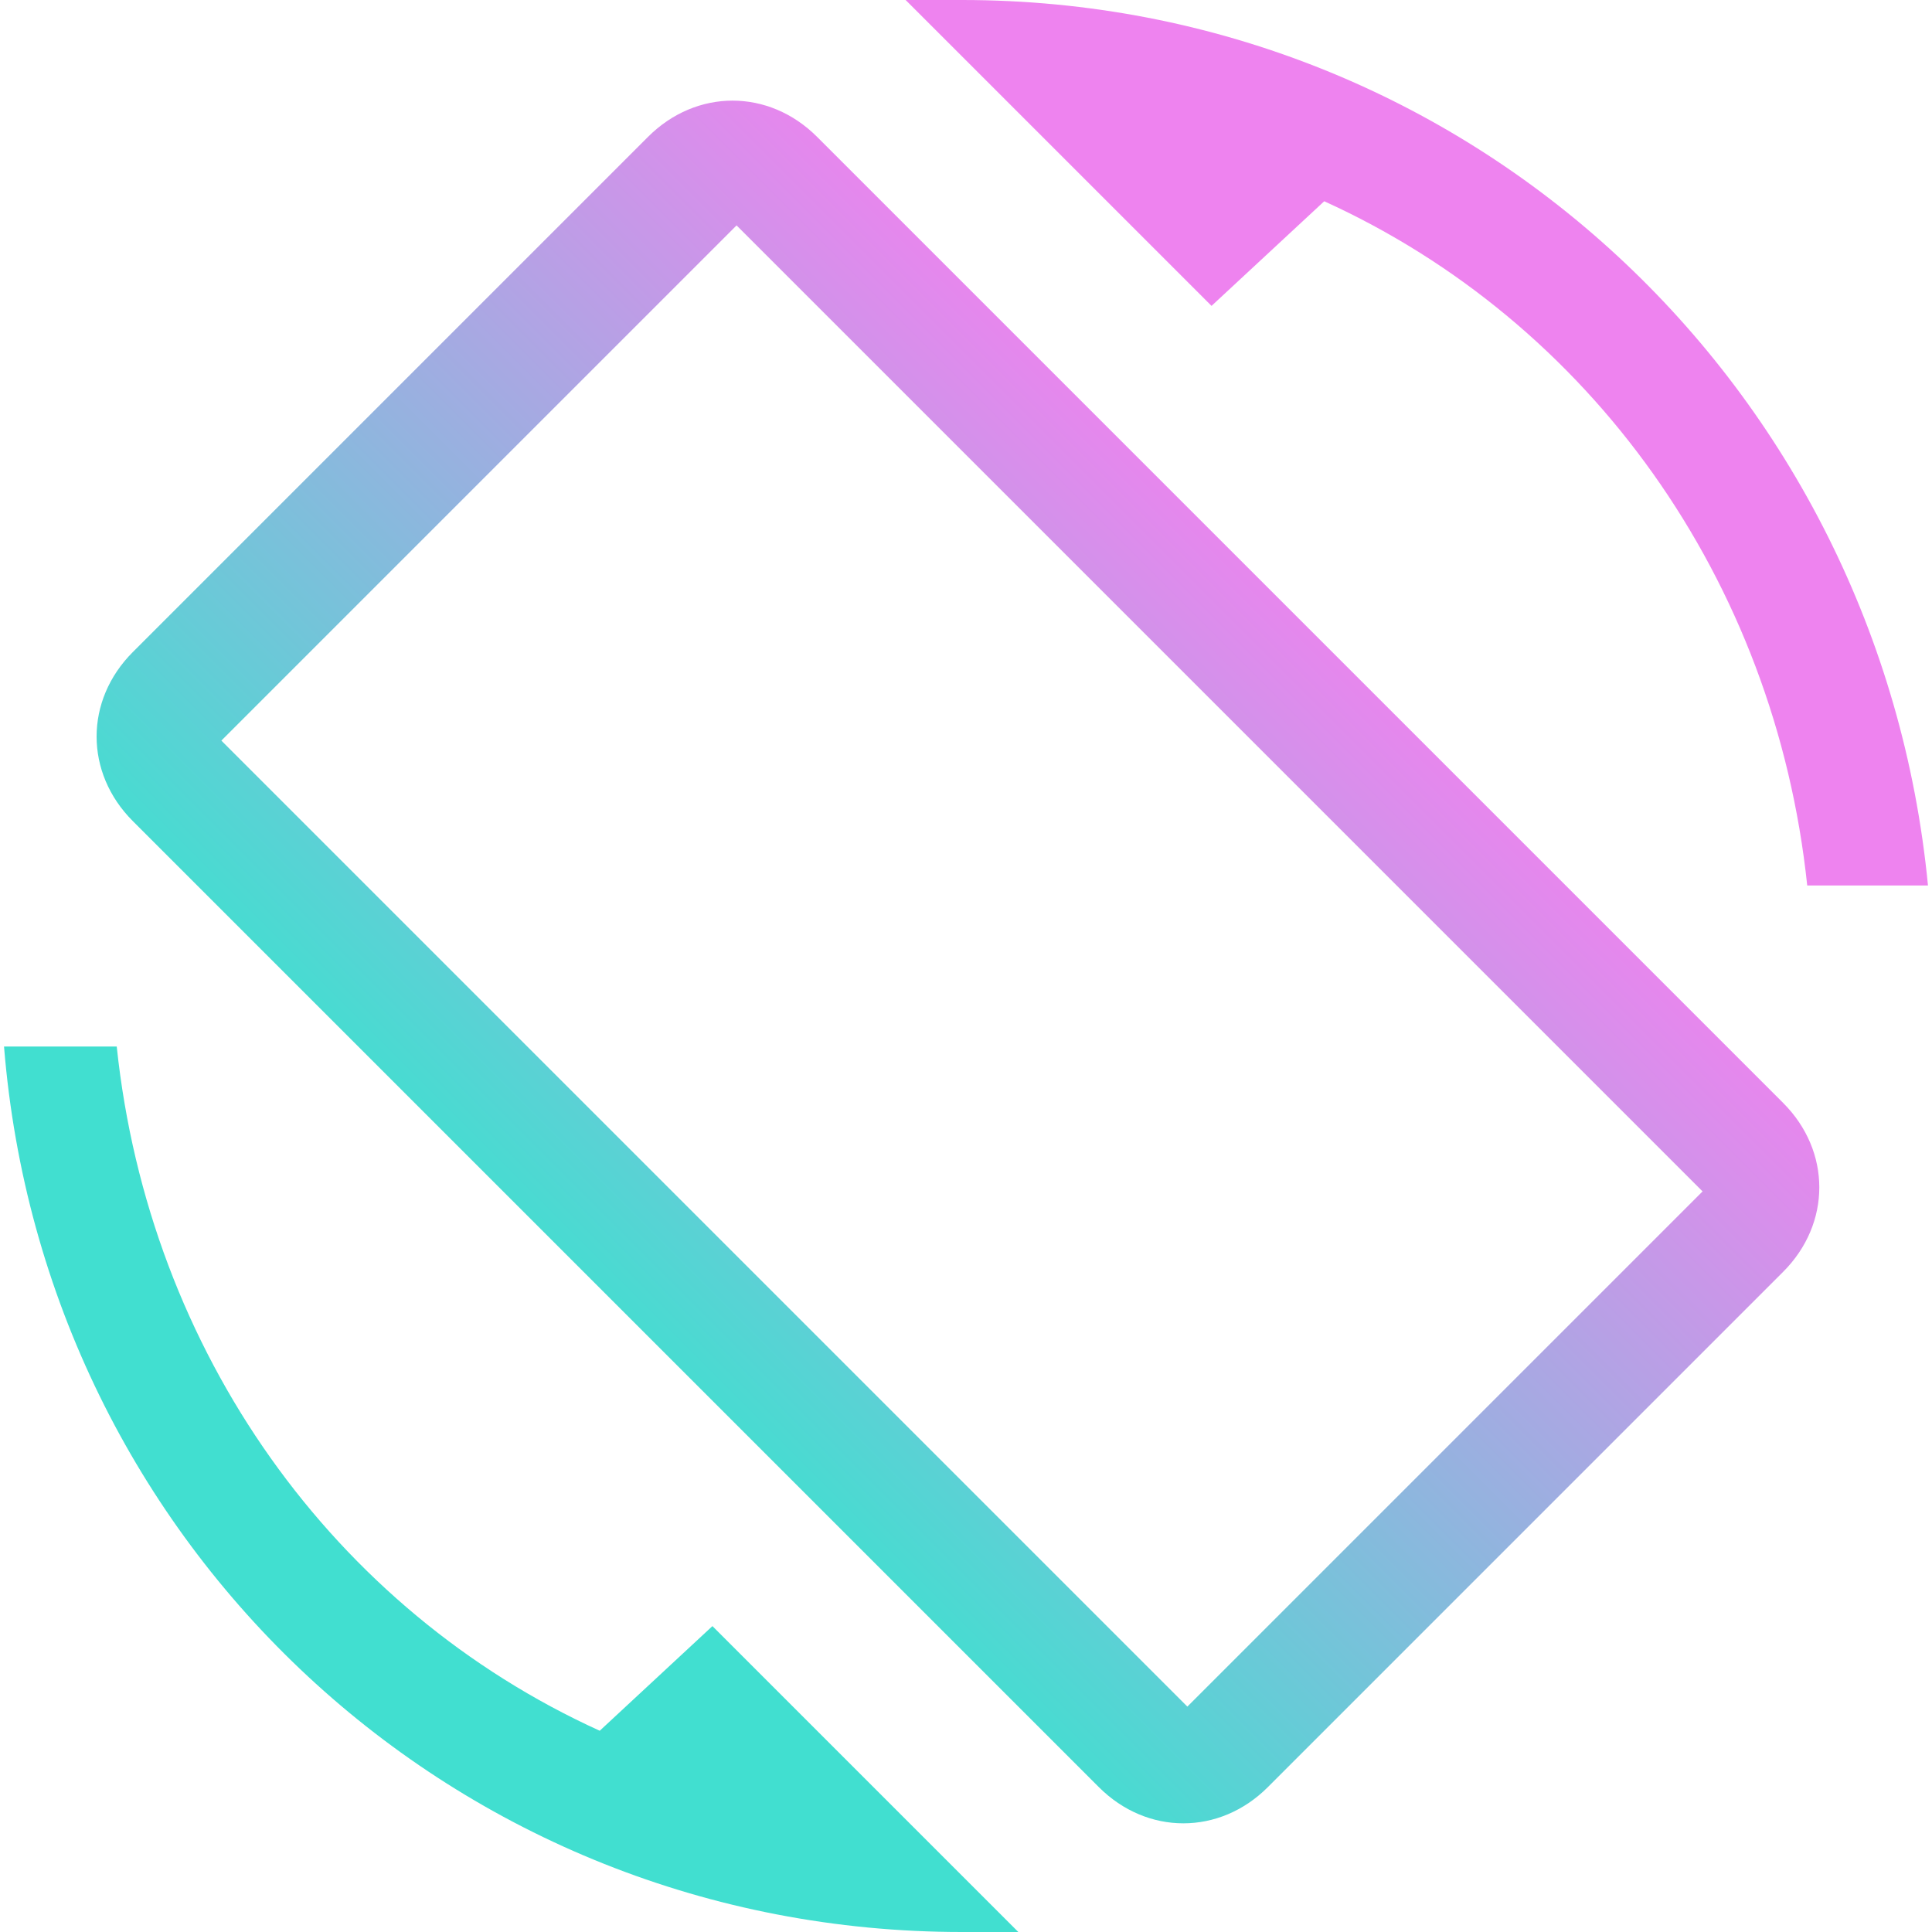
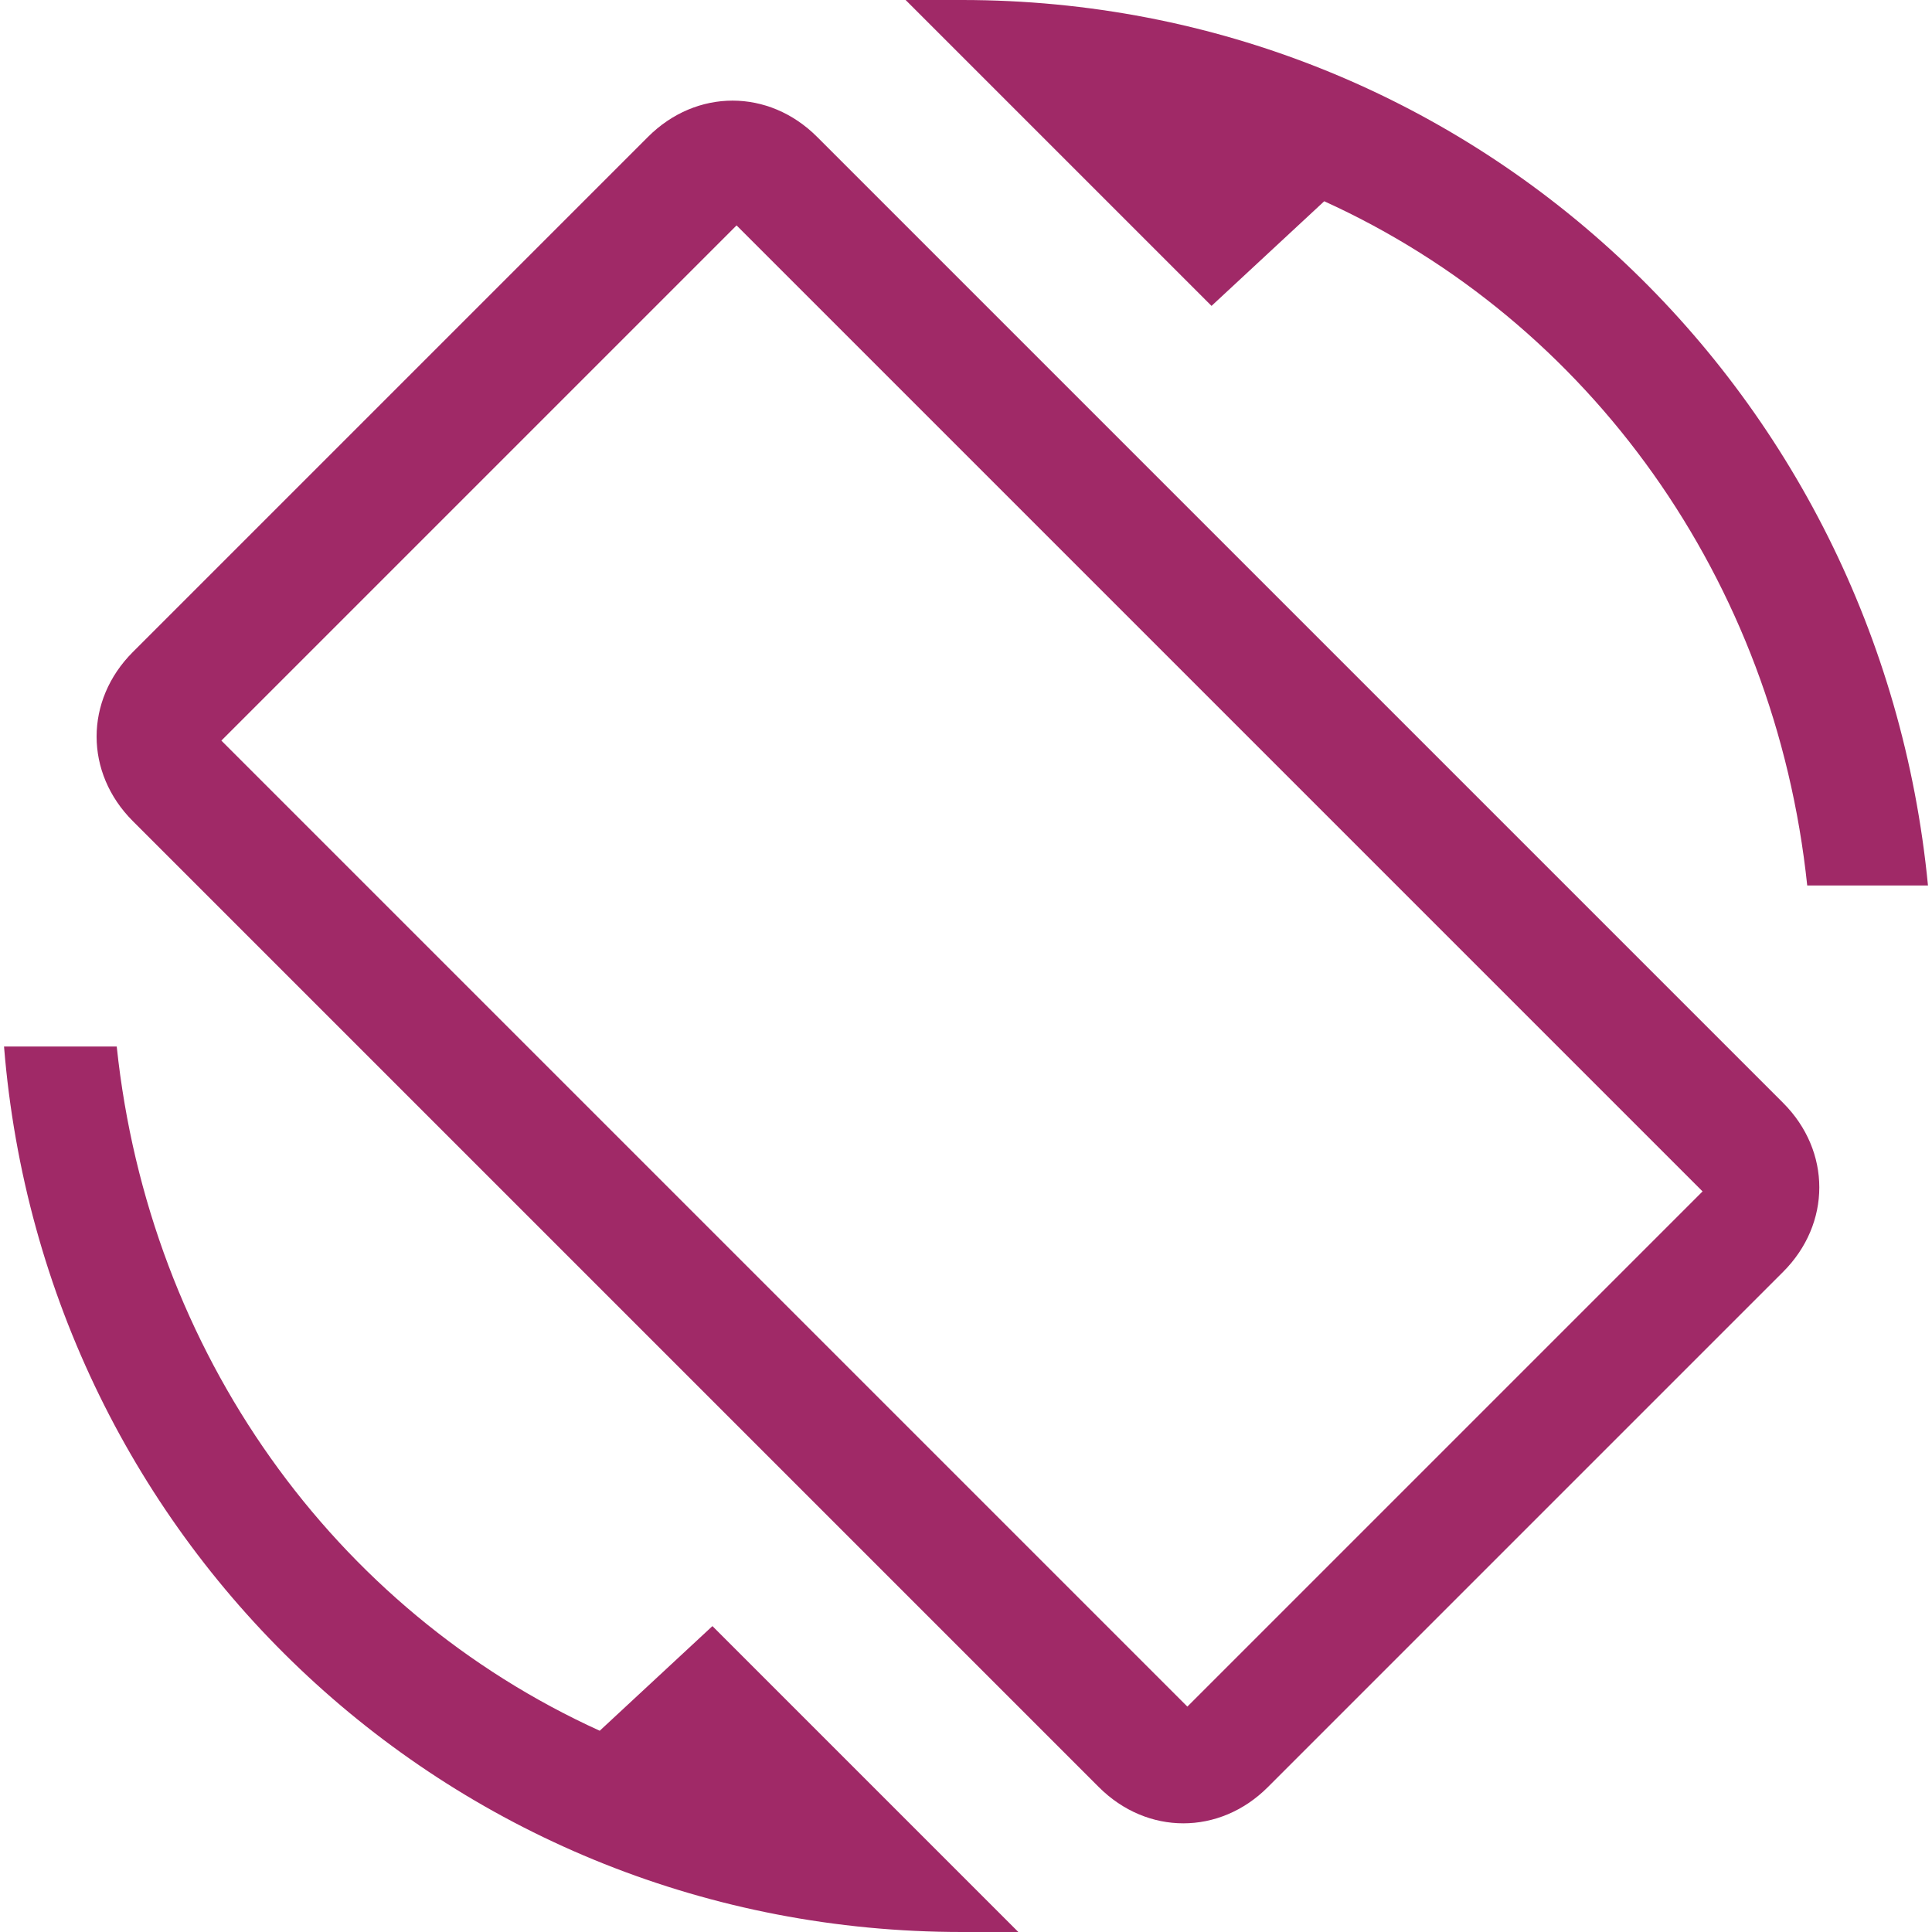
<svg xmlns="http://www.w3.org/2000/svg" viewBox="0 0 612 612">
-   <linearGradient id="rotate" gradientUnits="userSpaceOnUse" x1="108.851" x2="346.435" y1="346.349" y2="108.765">
-     <stop offset="0" stop-color="#41dfd0" />
-     <stop offset="1" stop-color="#ee83ef" />
-   </linearGradient>
  <g>
-     <path fill="url(#rotate)" d="M419.475,63.75c84.15,38.25,142.8,119.85,153,216.75h38.25C595.425,122.4,465.375,0,304.725,0c-5.1,0-10.2,0-17.85,0    l96.9,96.9L419.475,63.75z M258.825,43.35c-15.3-15.3-38.25-15.3-53.55,0l-163.2,163.2c-15.3,15.3-15.3,38.25,0,53.55l306,306    c15.301,15.301,38.25,15.301,53.551,0L564.825,402.9c15.301-15.301,15.301-38.25,0-53.551L258.825,43.35z M376.125,540.6l-306-306    l163.2-163.2l306,306L376.125,540.6z M189.975,548.25c-84.15-38.25-142.8-119.85-153-216.75h-35.7    c12.75,158.1,142.8,280.5,303.45,280.5c5.1,0,10.2,0,17.85,0l-96.899-96.9L189.975,548.25z" />
+     <path fill="#a02967" d="M419.475,63.75c84.15,38.25,142.8,119.85,153,216.75h38.25C595.425,122.4,465.375,0,304.725,0c-5.1,0-10.2,0-17.85,0    l96.9,96.9L419.475,63.75z M258.825,43.35c-15.3-15.3-38.25-15.3-53.55,0l-163.2,163.2c-15.3,15.3-15.3,38.25,0,53.55l306,306    c15.301,15.301,38.25,15.301,53.551,0L564.825,402.9c15.301-15.301,15.301-38.25,0-53.551L258.825,43.35z M376.125,540.6l-306-306    l163.2-163.2l306,306L376.125,540.6z M189.975,548.25c-84.15-38.25-142.8-119.85-153-216.75h-35.7    c12.75,158.1,142.8,280.5,303.45,280.5c5.1,0,10.2,0,17.85,0l-96.899-96.9L189.975,548.25z" />
  </g>
</svg>
